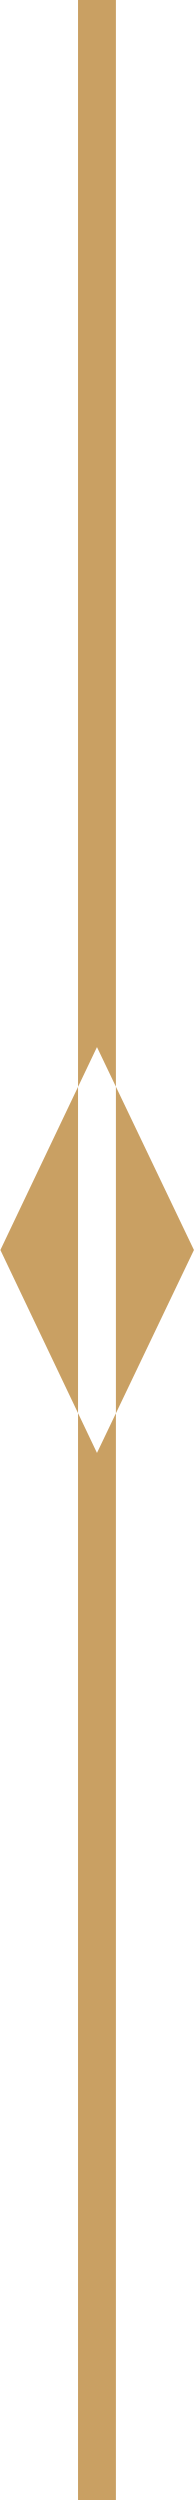
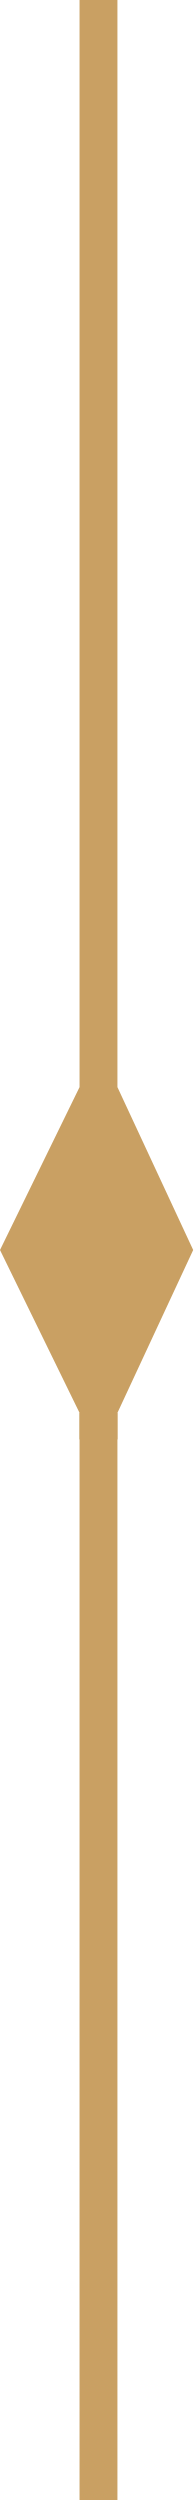
- <svg xmlns="http://www.w3.org/2000/svg" id="portfolio_hotsale_info_info_linkborder.svg" width="5.12" height="66" viewBox="0 0 5.12 66">
-   <defs>
-     <style>
-       .cls-1 {
-         fill: #c9a063;
-         fill-rule: evenodd;
-       }
-     </style>
-   </defs>
-   <path id="矩形_11_拷貝" data-name="矩形 11 拷貝" class="cls-1" d="M1331.06,942l-2.56,5.357L1325.95,942l2.55-5.357ZM1329,975h-1V909h1v66Z" transform="translate(-1325.94 -909)" />
+ <svg xmlns="http://www.w3.org/2000/svg" version="1.1" id="portfolio_hotsale_info_info_linkborder.svg" x="0px" y="0px" viewBox="0 0 5.1 66" style="enable-background:new 0 0 5.1 66;" xml:space="preserve">
+   <style type="text/css">
+ 	.st0{fill:#C9A063;}
+ </style>
+   <g>
+     <polygon class="st0" points="3.1,28.7 3.1,0 2.1,0 2.1,28.7 0,33 2.1,37.3 2.1,38 3.1,38 3.1,37.3 5.1,33  " />
+     <rect x="2.1" y="37.3" class="st0" width="1" height="28.7" />
+   </g>
</svg>
